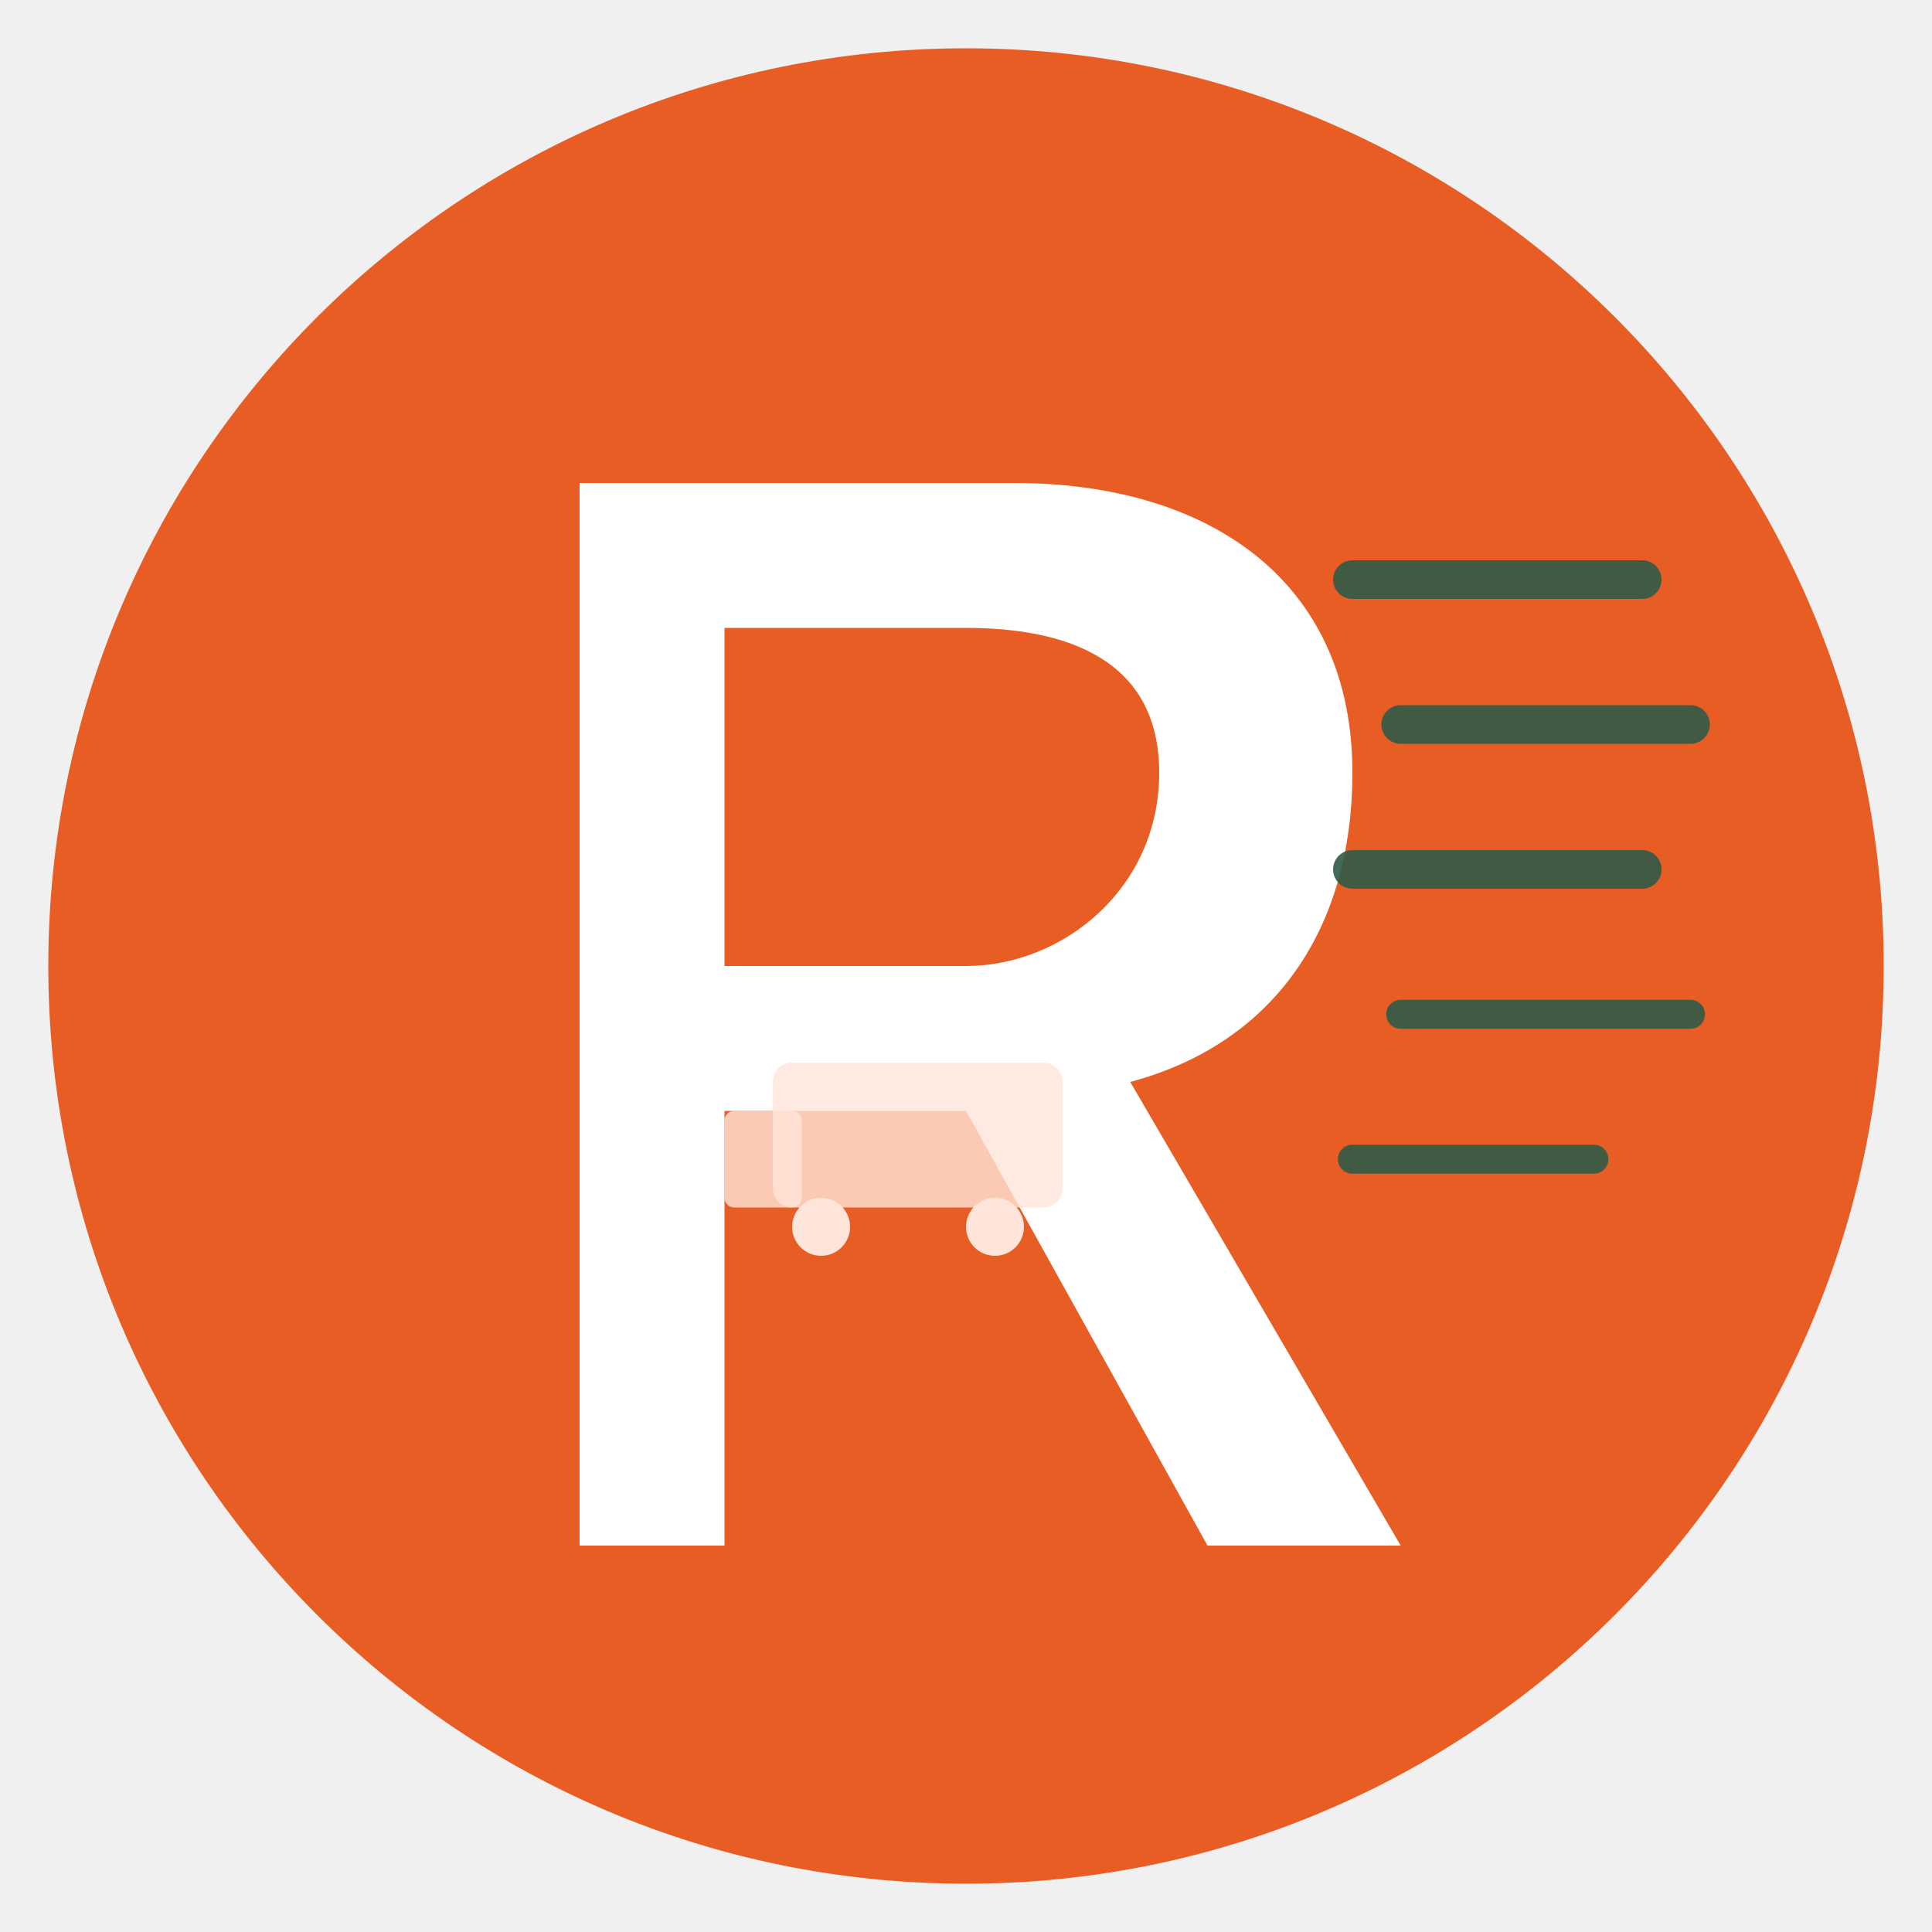
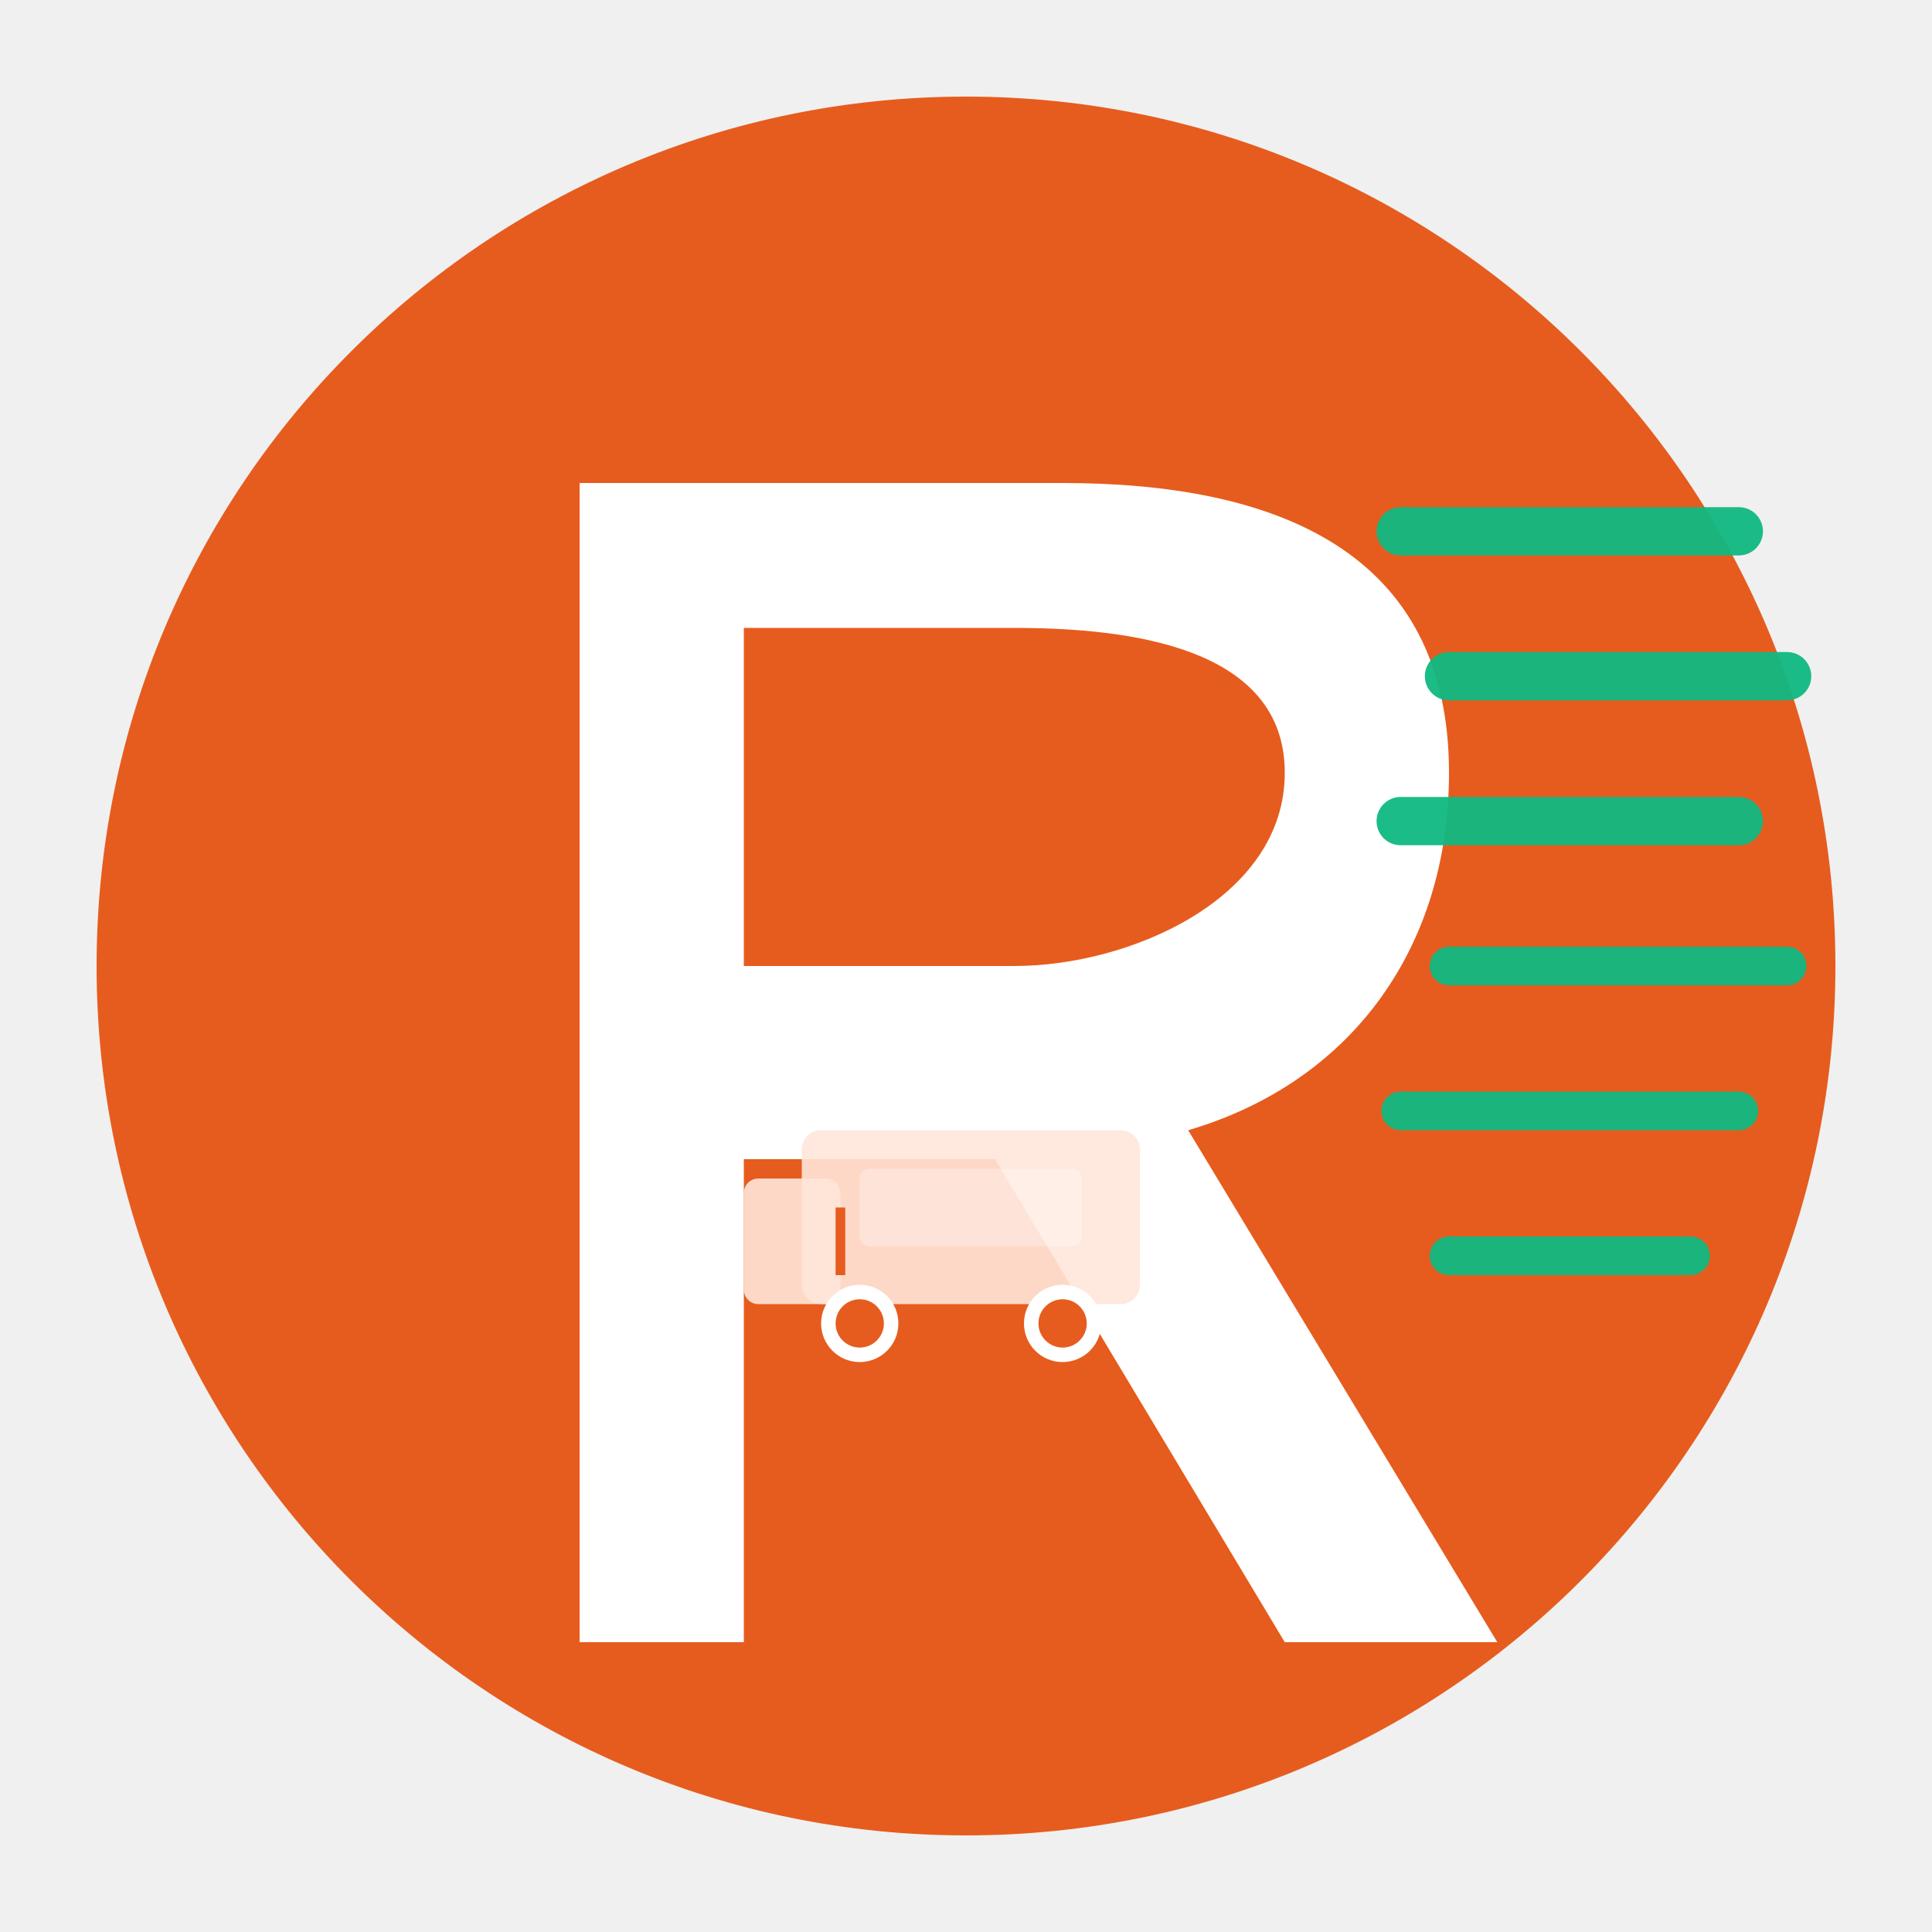
<svg xmlns="http://www.w3.org/2000/svg" width="200" height="200" viewBox="0 0 200 200" fill="none">
-   <circle cx="100" cy="100" r="95" fill="#E85D24" />
-   <g transform="translate(50, 40)">
-     <path d="M10 10 L10 120 L25 120 L25 75 L50 75 L75 120 L95 120 L67 72 C82 68 90 56 90 40 C90 20 75 10 55 10 L10 10 Z M25 25 L50 25 C60 25 70 28 70 40 C70 52 60 60 50 60 L25 60 L25 25 Z" fill="white" />
-     <g transform="translate(25, 70)">
-       <rect x="5" y="0" width="30" height="15" rx="2" fill="#FFE5D9" opacity="0.8" />
-       <rect x="0" y="5" width="8" height="10" rx="1" fill="#FFE5D9" opacity="0.8" />
-       <circle cx="10" cy="17" r="3" fill="#FFE5D9" />
-       <circle cx="28" cy="17" r="3" fill="#FFE5D9" />
+   <circle cx="100" cy="100" r="90" fill="#E65C1E" />
+   <g transform="translate(45, 35)">
+     <path d="M15 15 L15 135 L32 135 L32 85 L58 85 L88 135 L110 135 L78 82 C95 77 105 63 105 45 C105 22 87 15 65 15 L15 15 Z M32 30 L60 30 C72 30 88 32 88 45 C88 58 72 65 60 65 L32 65 L32 30 Z" fill="white" />
+     <g transform="translate(32, 80)">
+       <rect x="6" y="2" width="35" height="18" rx="2" fill="#FFE5D9" opacity="0.9" />
+       <rect x="0" y="7" width="10" height="13" rx="1.5" fill="#FFE5D9" opacity="0.9" />
+       <circle cx="12" cy="22" r="4" fill="#FFFFFF" />
+       <circle cx="12" cy="22" r="2.5" fill="#E65C1E" />
+       <circle cx="33" cy="22" r="4" fill="#FFFFFF" />
+       <circle cx="33" cy="22" r="2.5" fill="#E65C1E" />
+       <line x1="10" y1="10" x2="10" y2="17" stroke="#E65C1E" stroke-width="1" />
+       <rect x="12" y="6" width="23" height="8" rx="1" fill="#FFFFFF" opacity="0.3" />
    </g>
  </g>
-   <g opacity="0.9">
-     <path d="M140 60 L170 60" stroke="#2D5A47" stroke-width="4" stroke-linecap="round" />
-     <path d="M145 75 L175 75" stroke="#2D5A47" stroke-width="4" stroke-linecap="round" />
-     <path d="M140 90 L170 90" stroke="#2D5A47" stroke-width="4" stroke-linecap="round" />
-     <path d="M145 105 L175 105" stroke="#2D5A47" stroke-width="3" stroke-linecap="round" />
-     <path d="M140 120 L165 120" stroke="#2D5A47" stroke-width="3" stroke-linecap="round" />
+   <g opacity="0.95">
+     <path d="M145 55 L180 55" stroke="#10B981" stroke-width="5" stroke-linecap="round" />
+     <path d="M150 70 L185 70" stroke="#10B981" stroke-width="5" stroke-linecap="round" />
+     <path d="M145 85 L180 85" stroke="#10B981" stroke-width="5" stroke-linecap="round" />
+     <path d="M150 100 L185 100" stroke="#10B981" stroke-width="4" stroke-linecap="round" />
+     <path d="M145 115 L180 115" stroke="#10B981" stroke-width="4" stroke-linecap="round" />
+     <path d="M150 130 L175 130" stroke="#10B981" stroke-width="4" stroke-linecap="round" />
  </g>
</svg>
